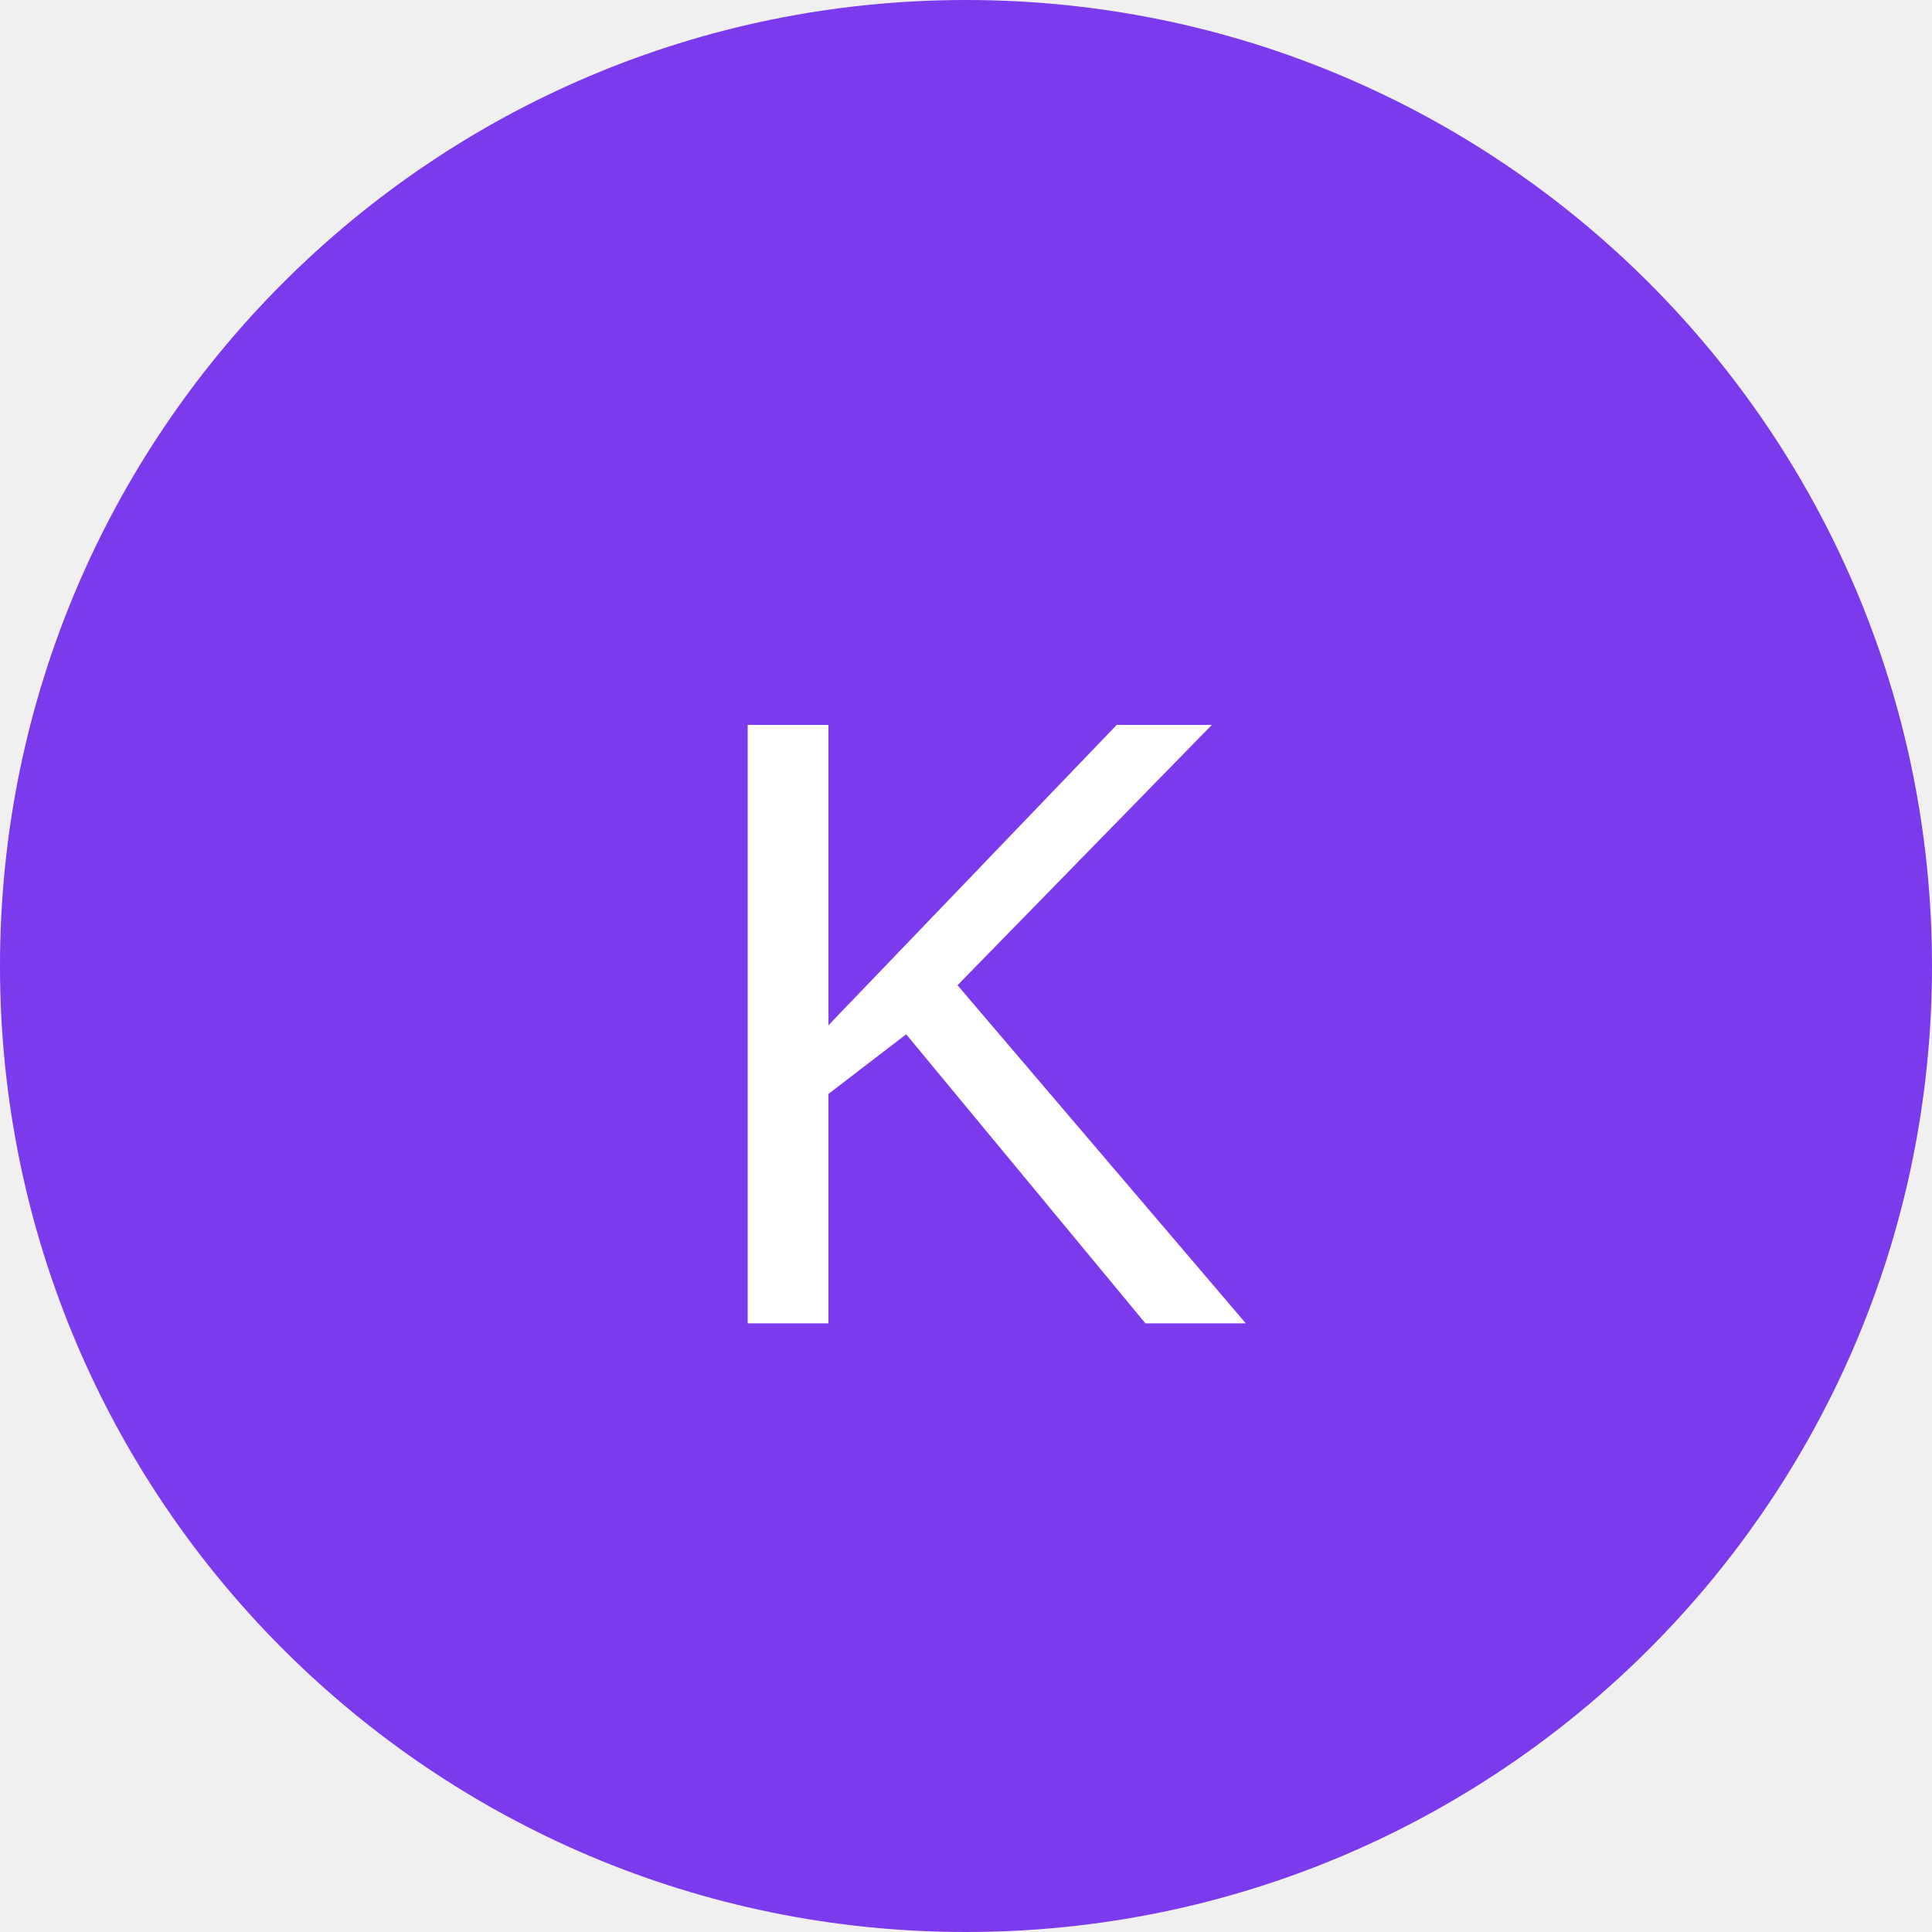
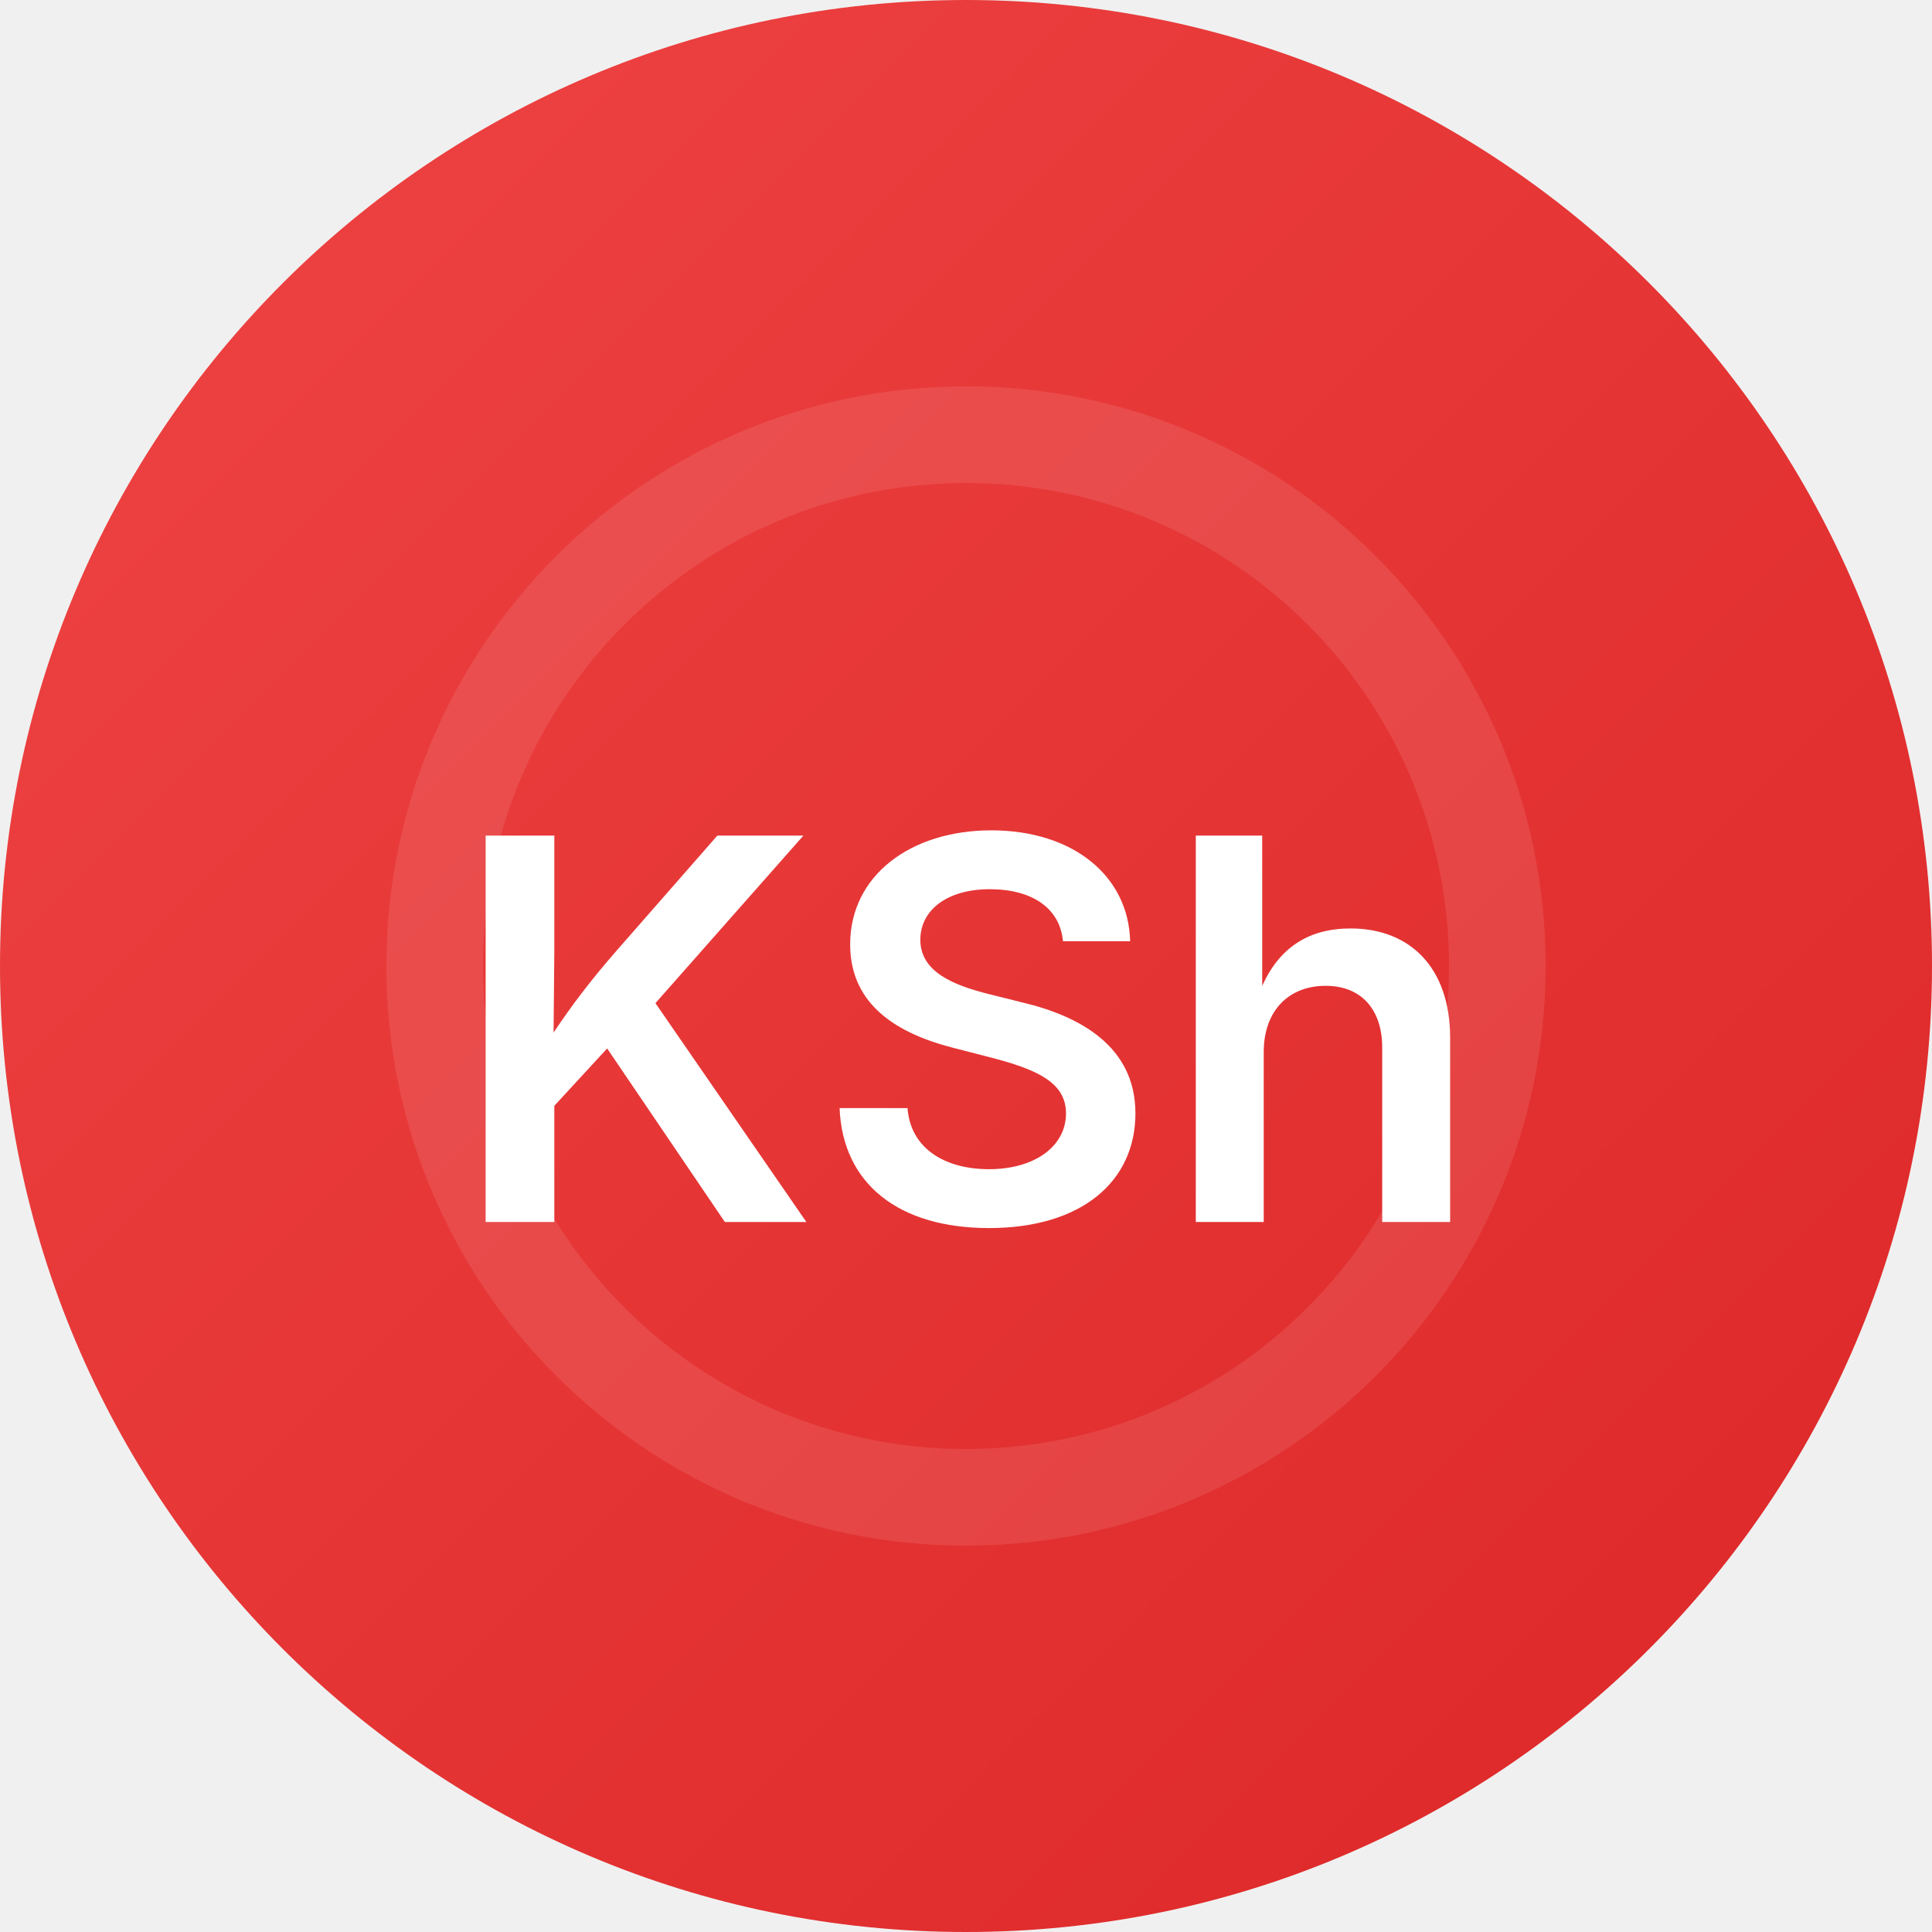
<svg xmlns="http://www.w3.org/2000/svg" width="40" height="40" viewBox="0 0 40 40" fill="none">
-   <circle cx="20" cy="20" r="20" fill="#7C3AED" />
-   <text x="50%" y="55%" text-anchor="middle" fill="#fff" font-size="18" font-family="Arial" dy=".3em">K</text>
+   <defs>
+     <linearGradient id="ckes-gradient" x1="0%" y1="0%" x2="100%" y2="100%">
+       <stop offset="0%" style="stop-color:#EF4444;stop-opacity:1" />
+       <stop offset="100%" style="stop-color:#DC2626;stop-opacity:1" />
+     </linearGradient>
+   </defs>
+   <circle cx="20" cy="20" r="20" fill="url(#ckes-gradient)" />
+   <path d="M20 8c6.627 0 12 5.373 12 12s-5.373 12-12 12S8 26.627 8 20 13.373 8 20 8zm0 2c-5.523 0-10 4.477-10 10s4.477 10 10 10 10-4.477 10-10-4.477-10-10-10z" fill="#fff" fill-opacity="0.1" />
+   <text x="50%" y="55%" text-anchor="middle" fill="#fff" font-size="11" font-family="Inter, Arial, sans-serif" font-weight="600" dy=".3em">KSh</text>
</svg>
